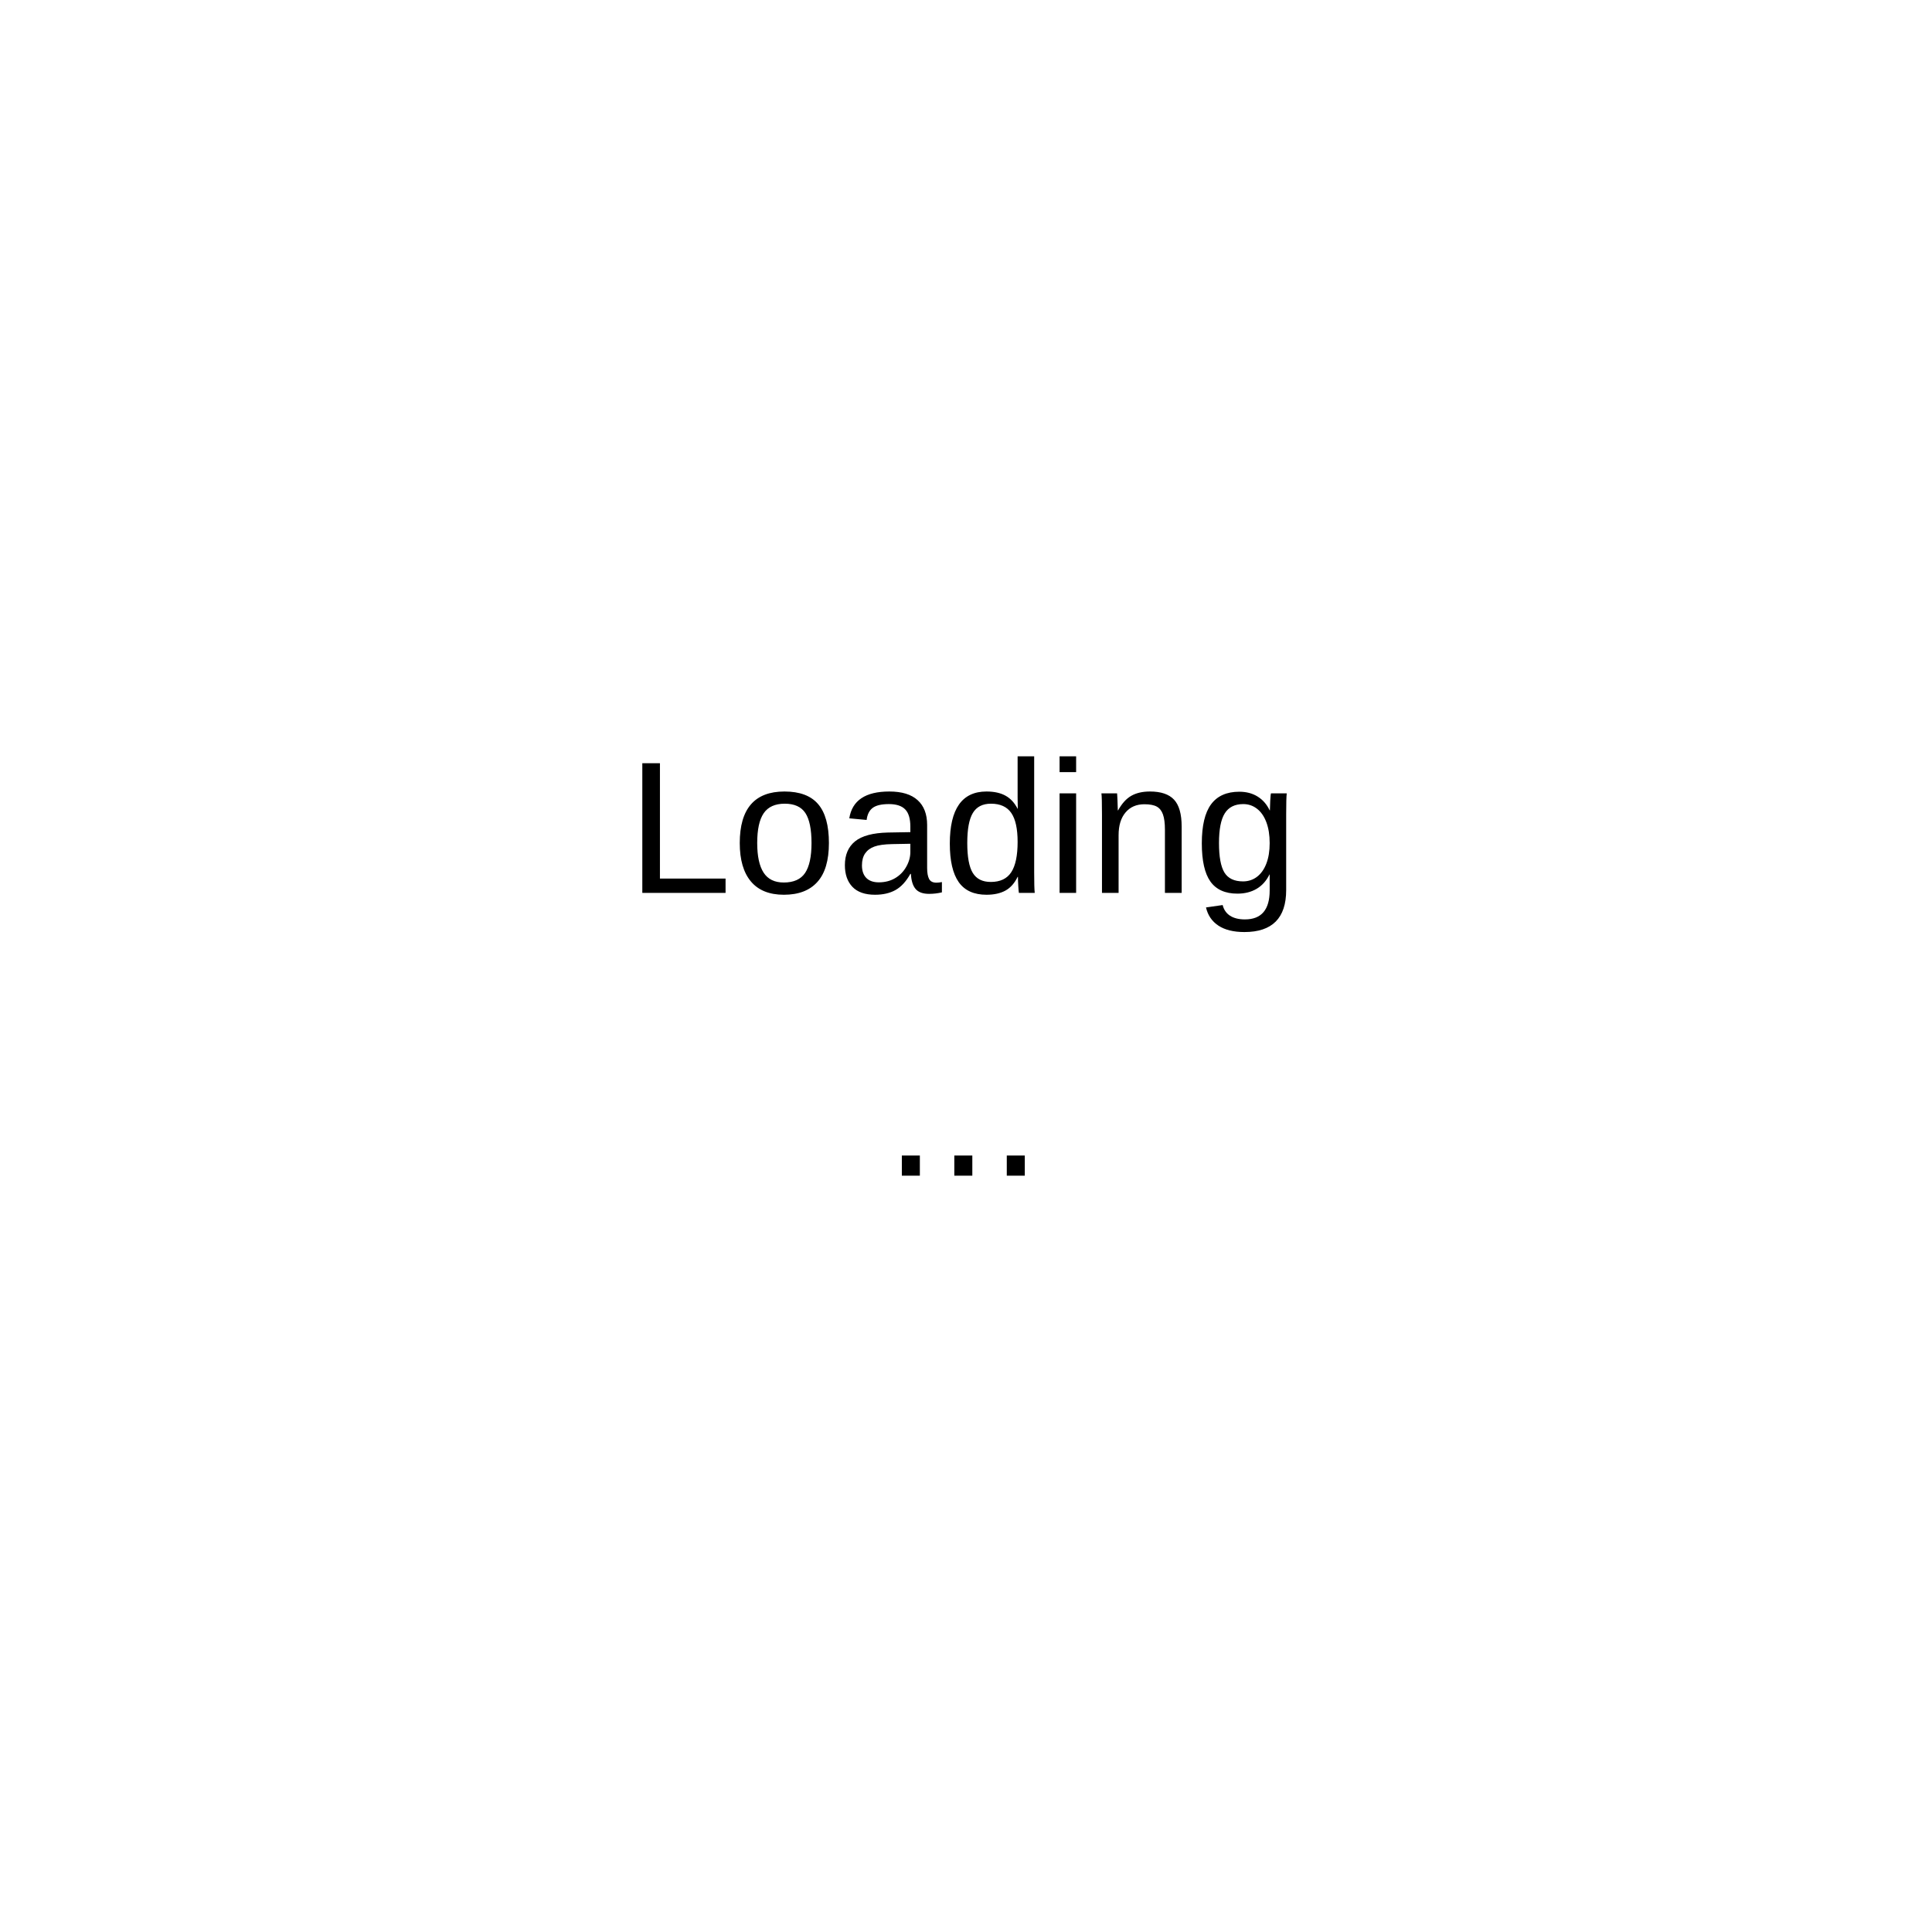
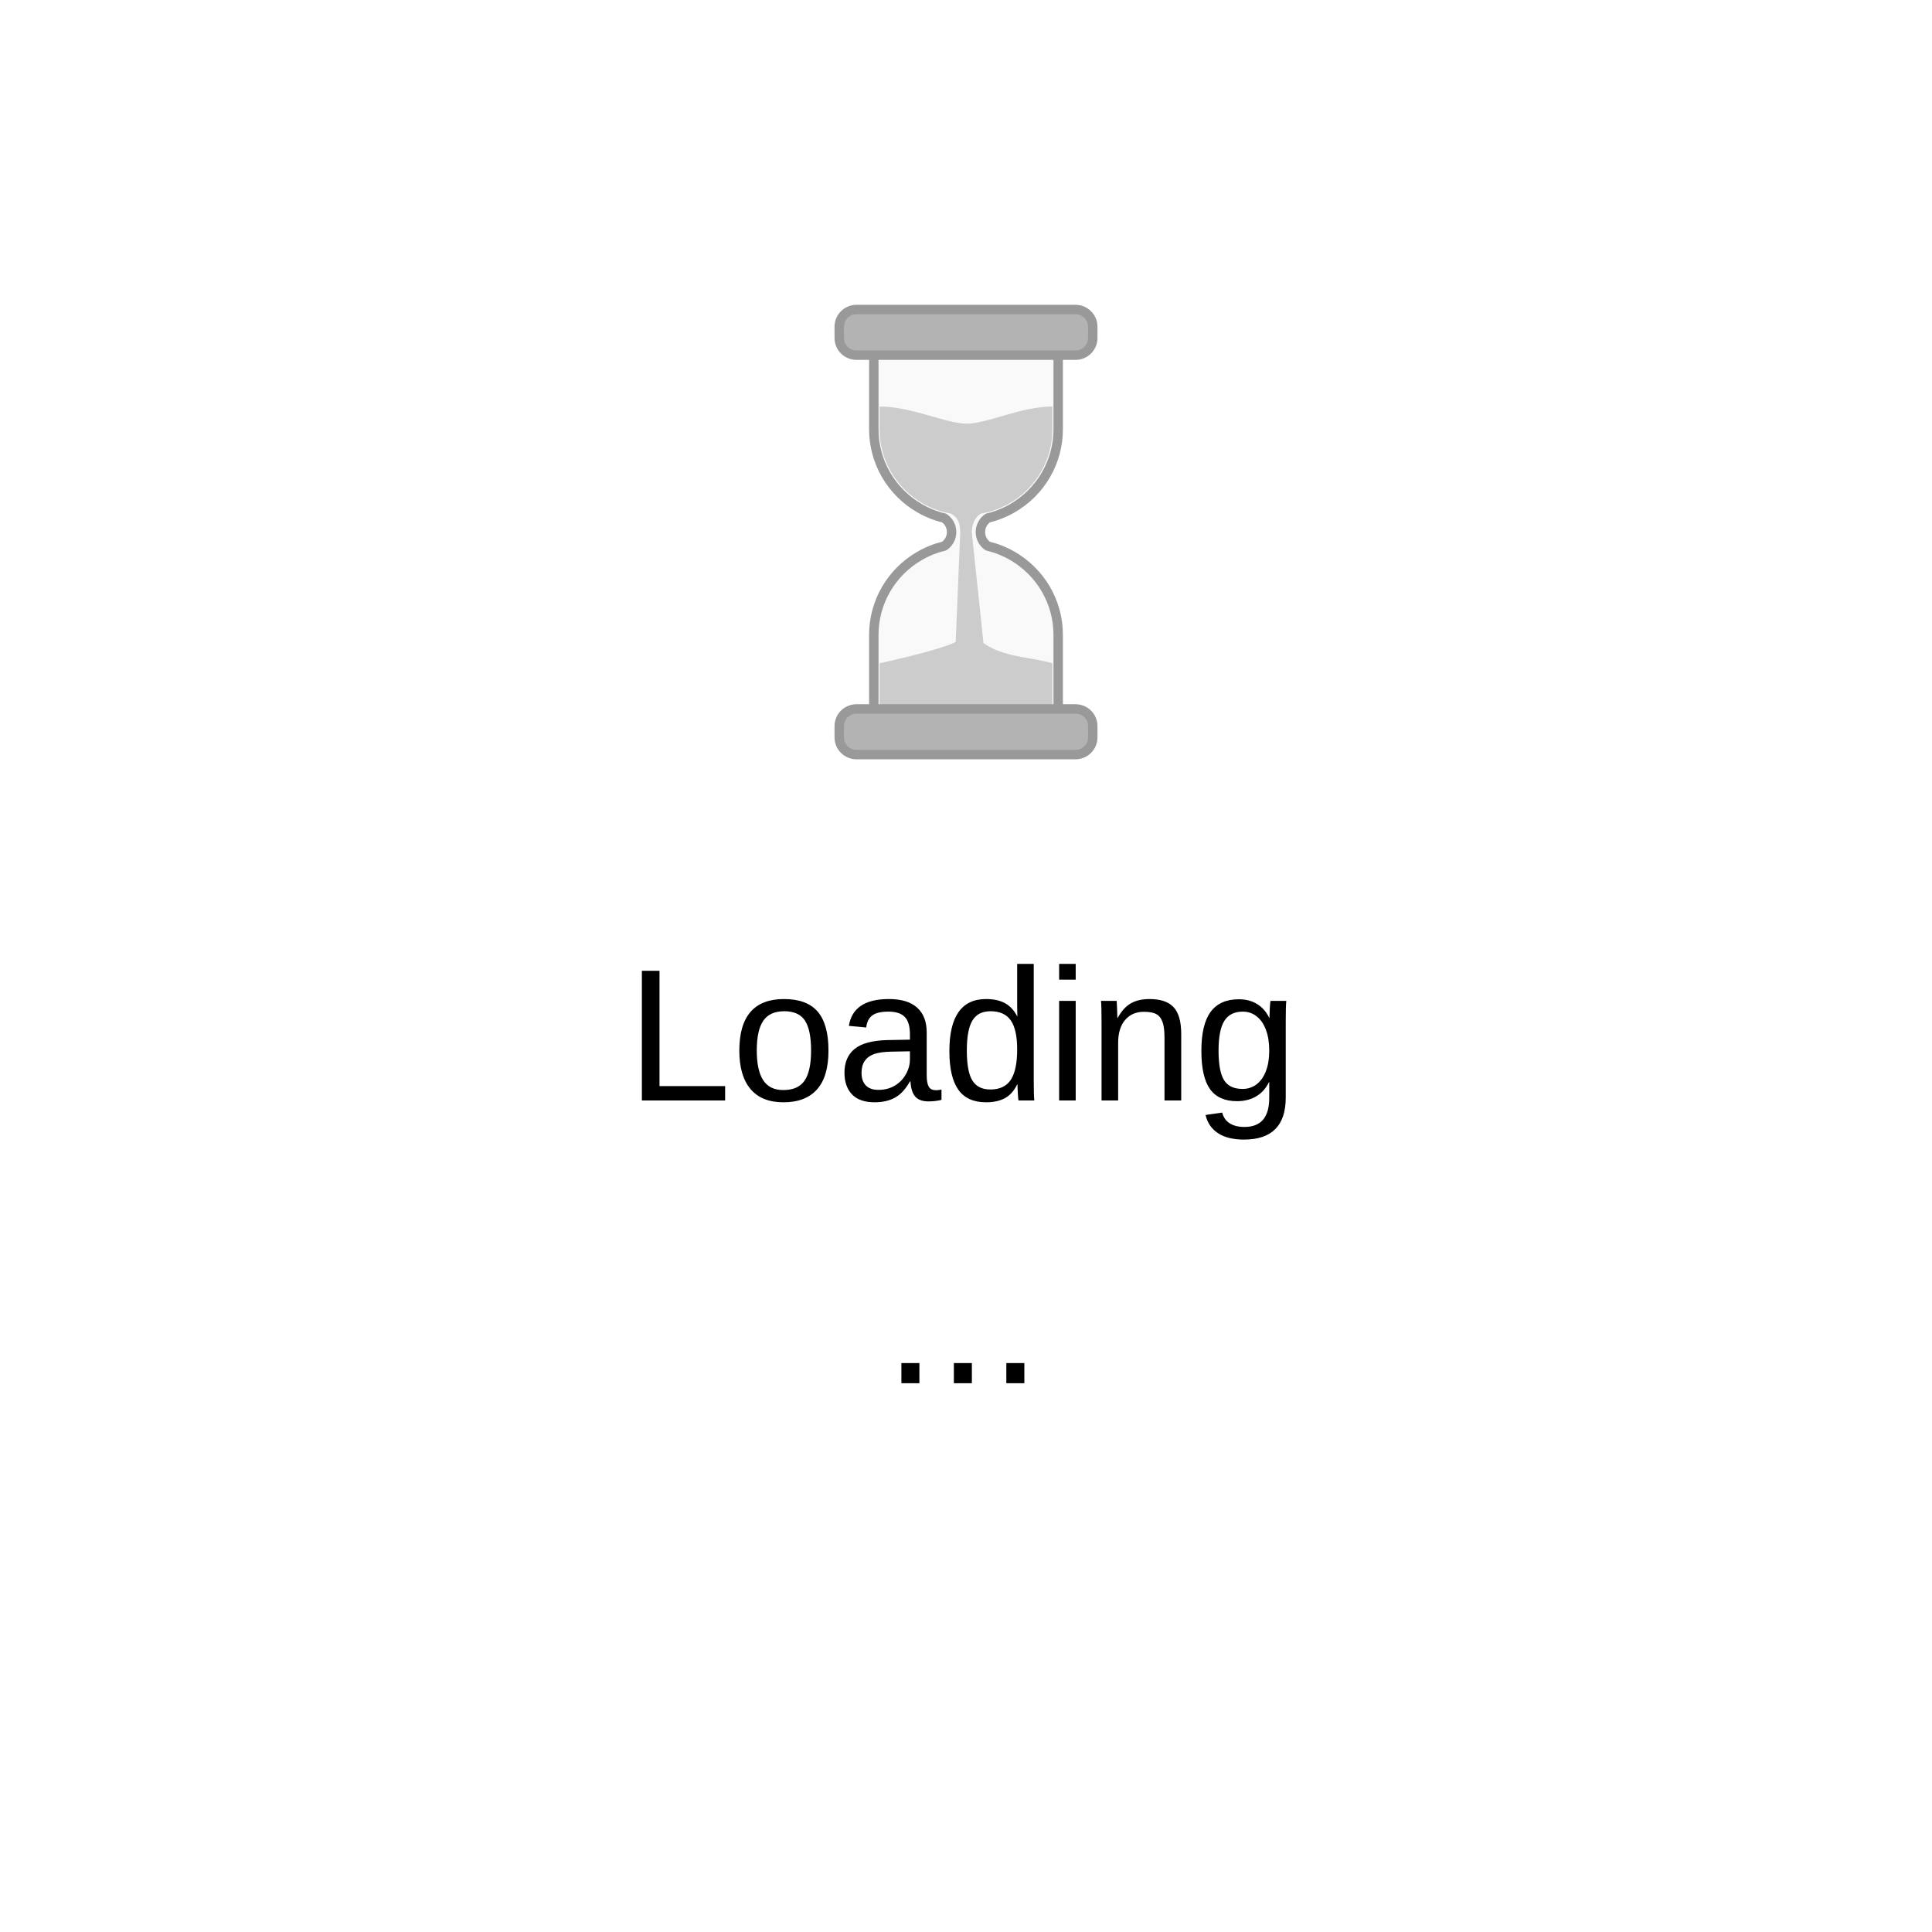
<svg xmlns="http://www.w3.org/2000/svg" width="2048" height="2048" viewBox="0 0 541.88 541.88" version="1.1" id="svg8">
  <defs id="defs2" />
  <g id="layer1" transform="translate(0,244.88)">
-     <text xml:space="preserve" style="font-style:normal;font-variant:normal;font-weight:normal;font-stretch:normal;font-size:0.472px;line-height:0;font-family:sans-serif;-inkscape-font-specification:'sans-serif, Normal';font-variant-ligatures:normal;font-variant-caps:normal;font-variant-numeric:normal;font-feature-settings:normal;text-align:start;letter-spacing:0px;word-spacing:0px;writing-mode:lr-tb;text-anchor:start;fill:#000000;fill-opacity:1;stroke:none;stroke-width:0.265" x="270.25" y="5.567" id="text4520" transform="scale(1.0009,0.99911)">
-       <tspan x="270.25" y="5.567" style="font-style:normal;font-variant:normal;font-weight:normal;font-stretch:normal;font-size:52.918px;line-height:1.5em;font-family:'Liberation Sans';-inkscape-font-specification:'Liberation Sans, Normal';font-variant-ligatures:normal;font-variant-caps:normal;font-variant-numeric:normal;font-feature-settings:normal;text-align:center;writing-mode:lr-tb;text-anchor:middle;fill:#000000;stroke-width:0.265" id="tspan4522">Loading</tspan>
-       <tspan x="270.25" y="84.945" style="font-style:normal;font-variant:normal;font-weight:normal;font-stretch:normal;font-size:52.918px;line-height:1.5em;font-family:'Liberation Sans';-inkscape-font-specification:'Liberation Sans, Normal';font-variant-ligatures:normal;font-variant-caps:normal;font-variant-numeric:normal;font-feature-settings:normal;text-align:center;writing-mode:lr-tb;text-anchor:middle;fill:#000000;stroke-width:0.265" id="tspan4566">...</tspan>
-     </text>
+     <g id="g1590">
+       <path id="path833" style="fill:#f9f9f9;stroke:#999999;stroke-width:2.646;stroke-linecap:round;stroke-linejoin:round;stroke-miterlimit:4;stroke-dasharray:none;stroke-opacity:1" d="m 245.084,-150.064 v 25.606 a 25.856,25.606 0 0 0 12.928,22.176 25.856,25.606 0 0 0 6.813,2.704 c 0.572,0.396 1.066,0.908 1.427,1.527 0.866,1.485 0.866,3.316 0,4.801 -0.361,0.619 -0.854,1.131 -1.427,1.527 a 25.856,25.606 0 0 0 -6.813,2.704 25.856,25.606 0 0 0 -12.928,22.176 v 25.606 h 51.712 v -25.606 a 25.856,25.606 0 0 0 -12.928,-22.176 25.856,25.606 0 0 0 -6.813,-2.704 c -0.572,-0.396 -1.066,-0.908 -1.427,-1.527 -0.866,-1.485 -0.866,-3.316 0,-4.801 0.361,-0.619 0.855,-1.131 1.427,-1.527 a 25.856,25.606 0 0 0 6.813,-2.704 25.856,25.606 0 0 0 12.928,-22.176 v -25.606 z" />
+       <path id="rect856" style="fill:#cccccc;stroke:none;stroke-width:0.265;stroke-linecap:round;stroke-linejoin:round" d="m 246.7,-130.86 v 6.402 c 9e-5,8.576 4.62,16.501 12.12,20.789 2.478,1.417 5.147,2.354 7.88,2.835 2.362,1.269 2.506,3.222 2.624,5.182 l -1.27,30.824 C 263.642,-62.514 246.7,-58.843 246.7,-58.843 v 16.004 h 48.48 v -16.004 c -6.447,-1.889 -13.517,-1.585 -19.34,-5.665 l -3.284,-31.143 c 0.116,-1.986 0.587,-3.841 2.497,-5.162 2.777,-0.473 5.491,-1.416 8.007,-2.855 7.5,-4.288 12.12,-12.213 12.12,-20.789 v -6.402 c -8.952,0 -18.372,4.906 -24.24,4.801 -5.868,-0.105 -15.285,-4.801 -24.24,-4.801 z" />
+       <rect style="fill:#b3b3b3;stroke:#999999;stroke-width:2.646;stroke-linecap:round;stroke-linejoin:round;stroke-miterlimit:4;stroke-dasharray:none;stroke-opacity:1" id="rect864" width="71.104" height="12.803" x="235.388" y="-158.066" rx="4.848" ry="4.801" />
+       <rect style="fill:#b3b3b3;stroke:#999999;stroke-width:2.646;stroke-linecap:round;stroke-linejoin:round;stroke-miterlimit:4;stroke-dasharray:none;stroke-opacity:1" id="rect866" width="71.104" height="12.803" x="235.388" y="-46.04" rx="4.848" ry="4.801" />
+     </g>
+     <g id="g1595">
+       <text xml:space="preserve" style="font-style:normal;font-variant:normal;font-weight:normal;font-stretch:normal;font-size:0.472px;line-height:0;font-family:sans-serif;-inkscape-font-specification:'sans-serif, Normal';font-variant-ligatures:normal;font-variant-caps:normal;font-variant-numeric:normal;font-feature-settings:normal;text-align:start;letter-spacing:0px;word-spacing:0px;writing-mode:lr-tb;text-anchor:start;fill:#000000;fill-opacity:1;stroke:none;stroke-width:0.265" x="270.251" y="63.829" id="text4520" transform="scale(1.000895,0.9991054)">
+         <tspan x="270.251" y="63.829" style="font-style:normal;font-variant:normal;font-weight:normal;font-stretch:normal;font-size:52.918px;line-height:1.5em;font-family:'Liberation Sans';-inkscape-font-specification:'Liberation Sans, Normal';font-variant-ligatures:normal;font-variant-caps:normal;font-variant-numeric:normal;font-feature-settings:normal;text-align:center;writing-mode:lr-tb;text-anchor:middle;fill:#000000;stroke-width:0.265" id="tspan4522">Loading</tspan>
+         <tspan x="270.251" y="143.207" style="font-style:normal;font-variant:normal;font-weight:normal;font-stretch:normal;font-size:52.918px;line-height:1.5em;font-family:'Liberation Sans';-inkscape-font-specification:'Liberation Sans, Normal';font-variant-ligatures:normal;font-variant-caps:normal;font-variant-numeric:normal;font-feature-settings:normal;text-align:center;writing-mode:lr-tb;text-anchor:middle;fill:#000000;stroke-width:0.265" id="tspan4566">...</tspan>
+       </text>
+     </g>
  </g>
</svg>
